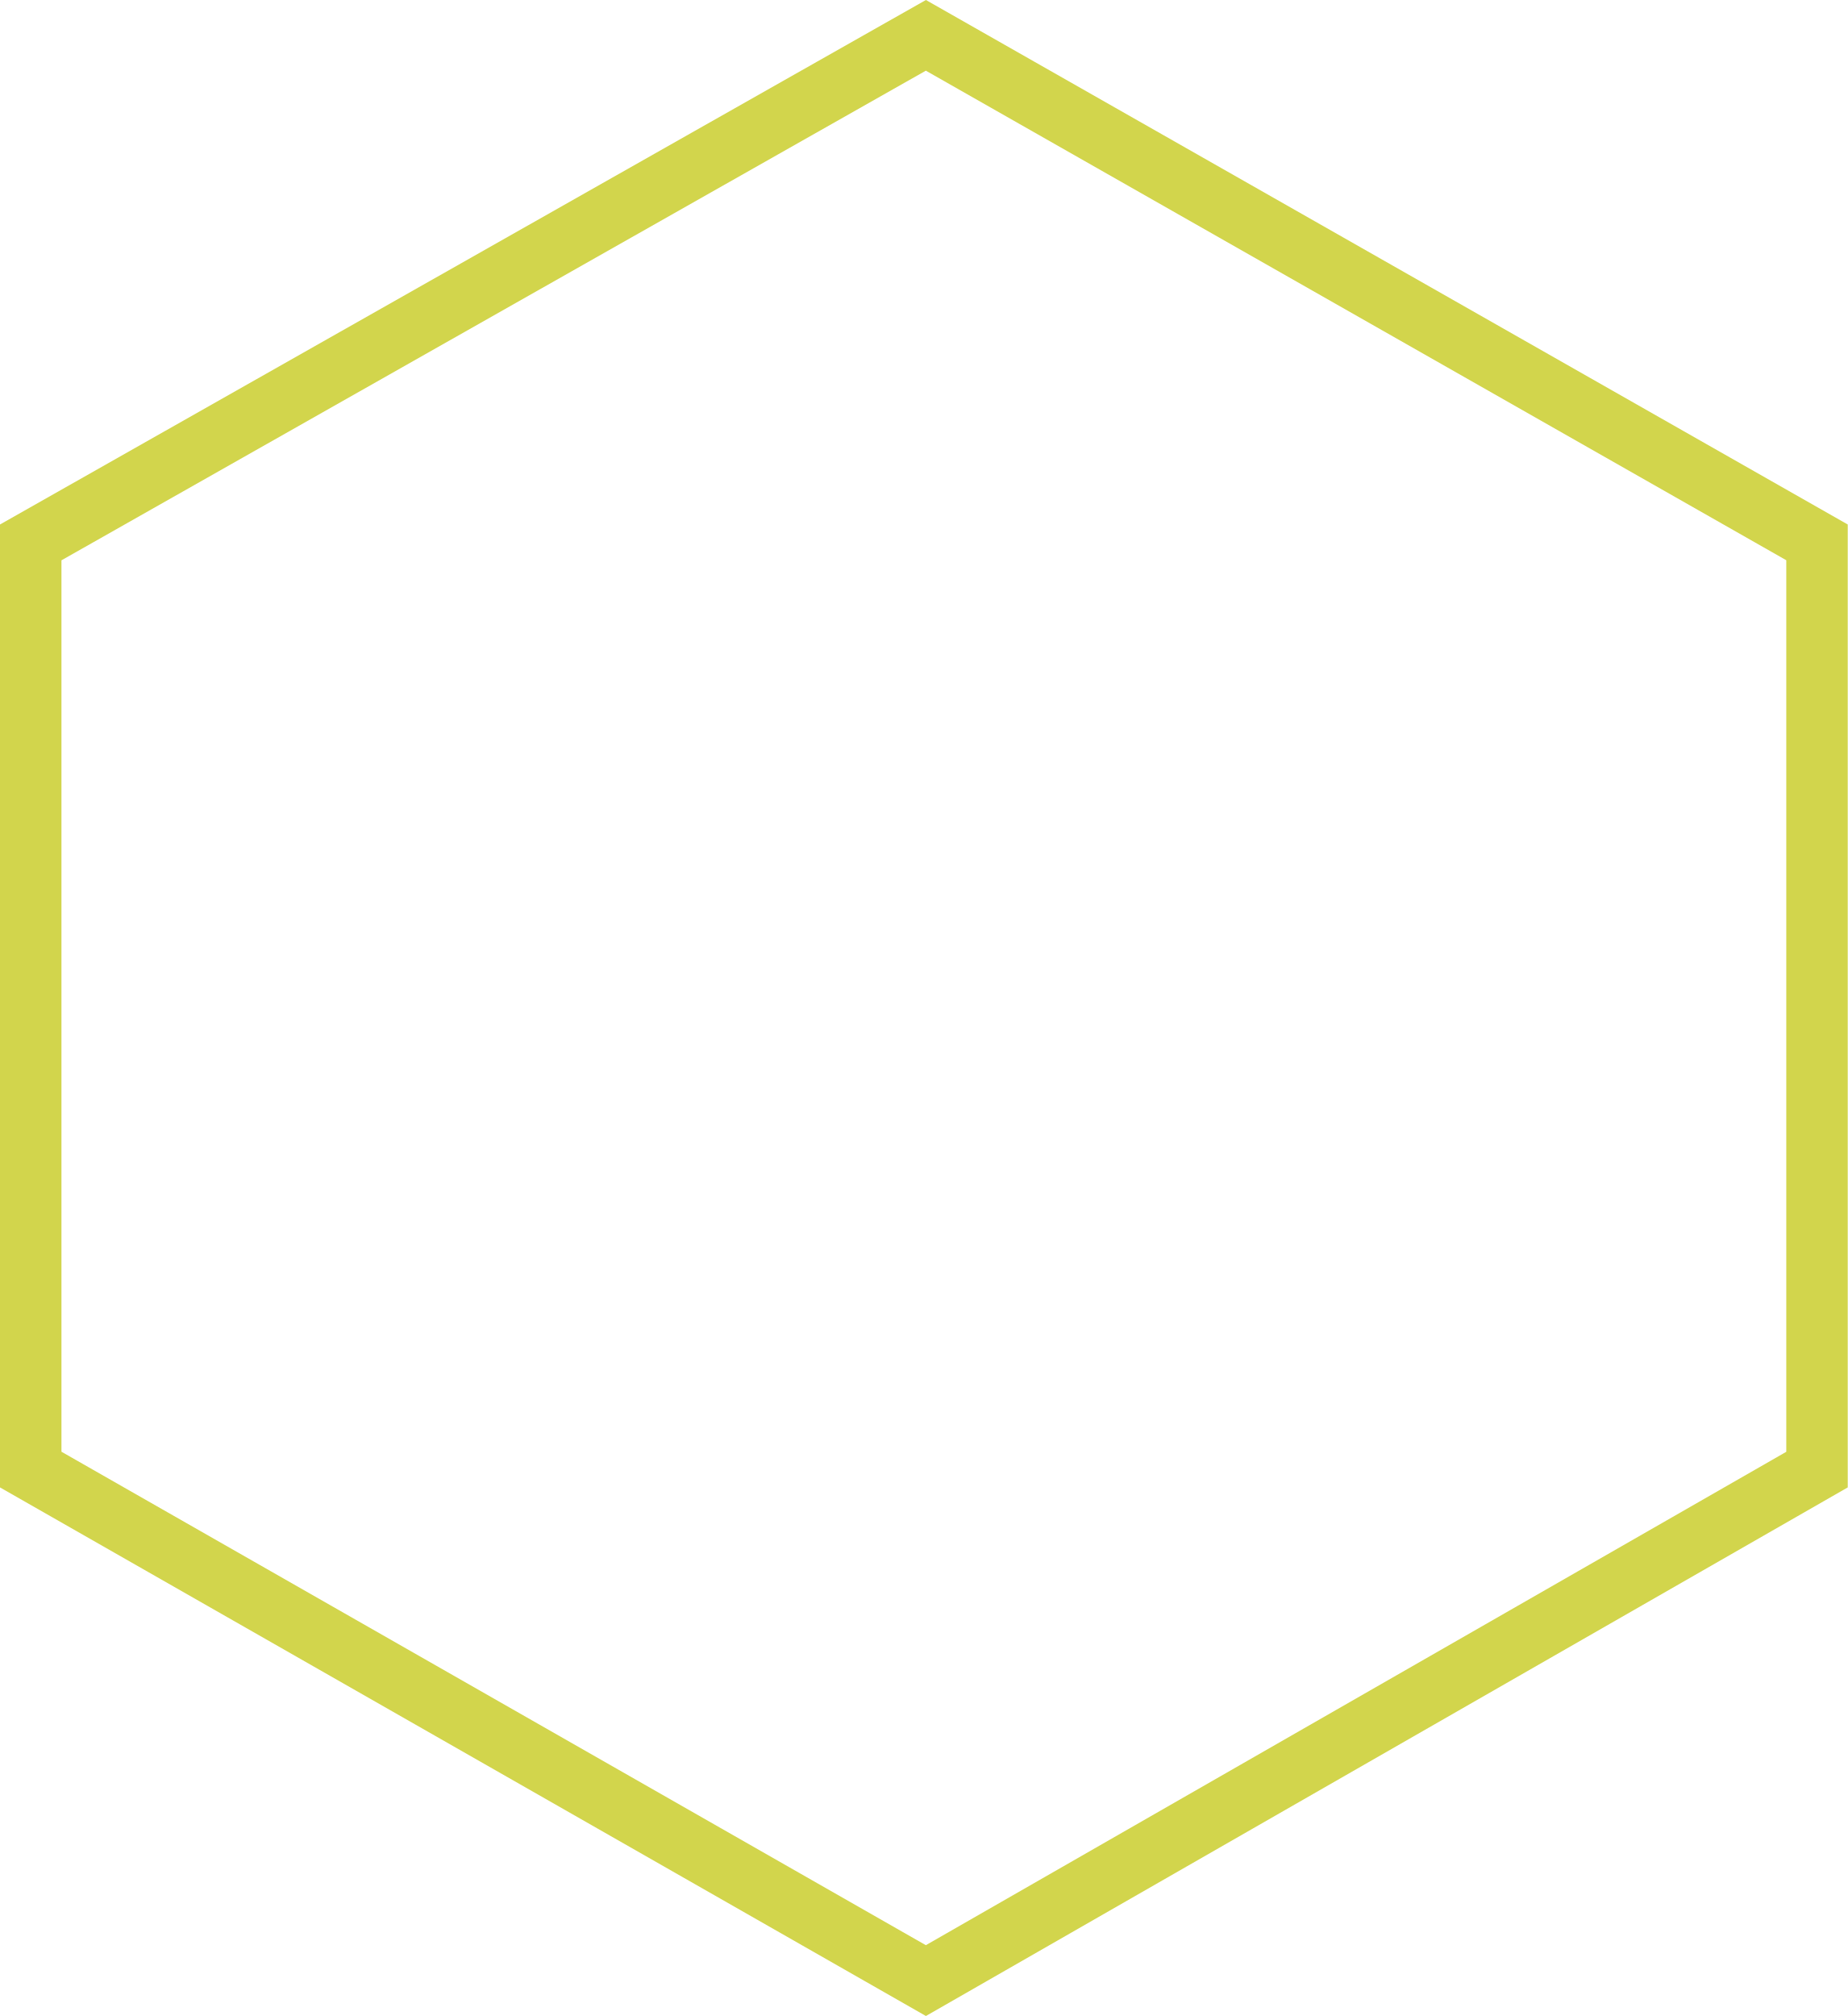
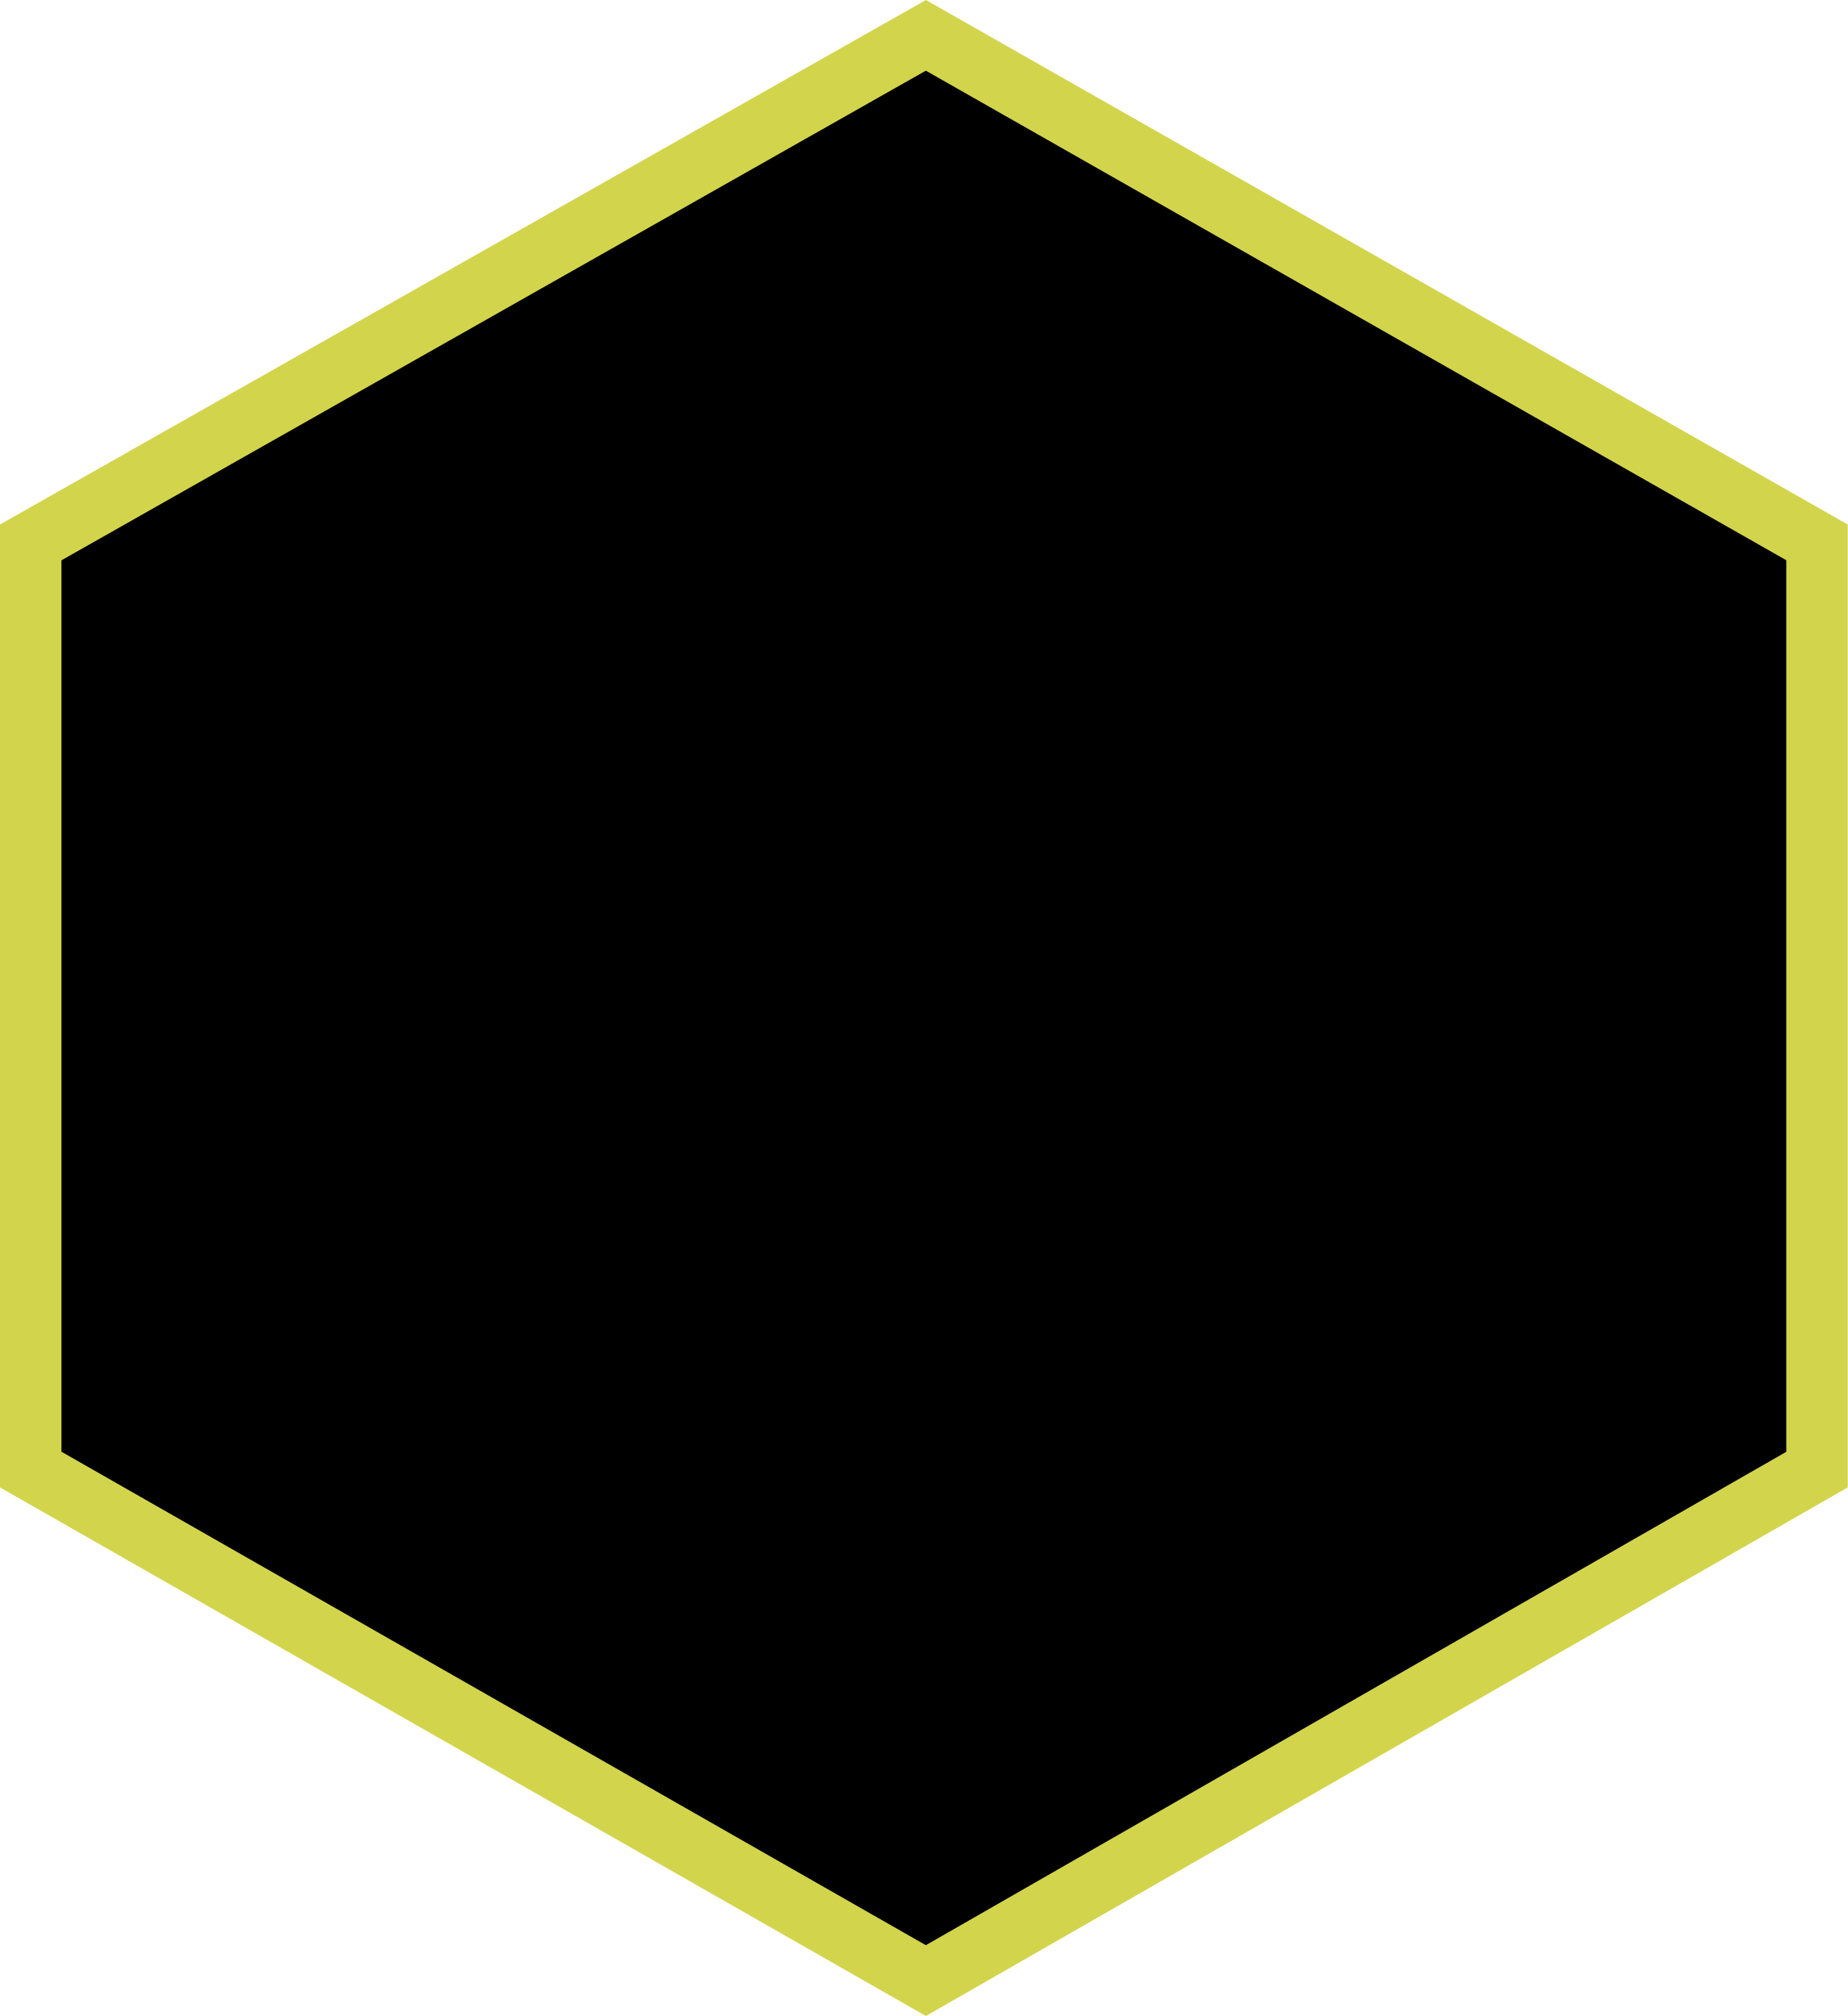
- <svg xmlns="http://www.w3.org/2000/svg" viewBox="0 0 451 492" fill="none">
+ <svg xmlns="http://www.w3.org/2000/svg" viewBox="0 0 451 492">
  <path class="svgHex" d="M7.5 132.372L225.992 8.624L443.5 132.362V358.655L225.992 483.359L7.5 358.645V132.372Z" stroke="#D2D54C" stroke-width="15" />
</svg>
